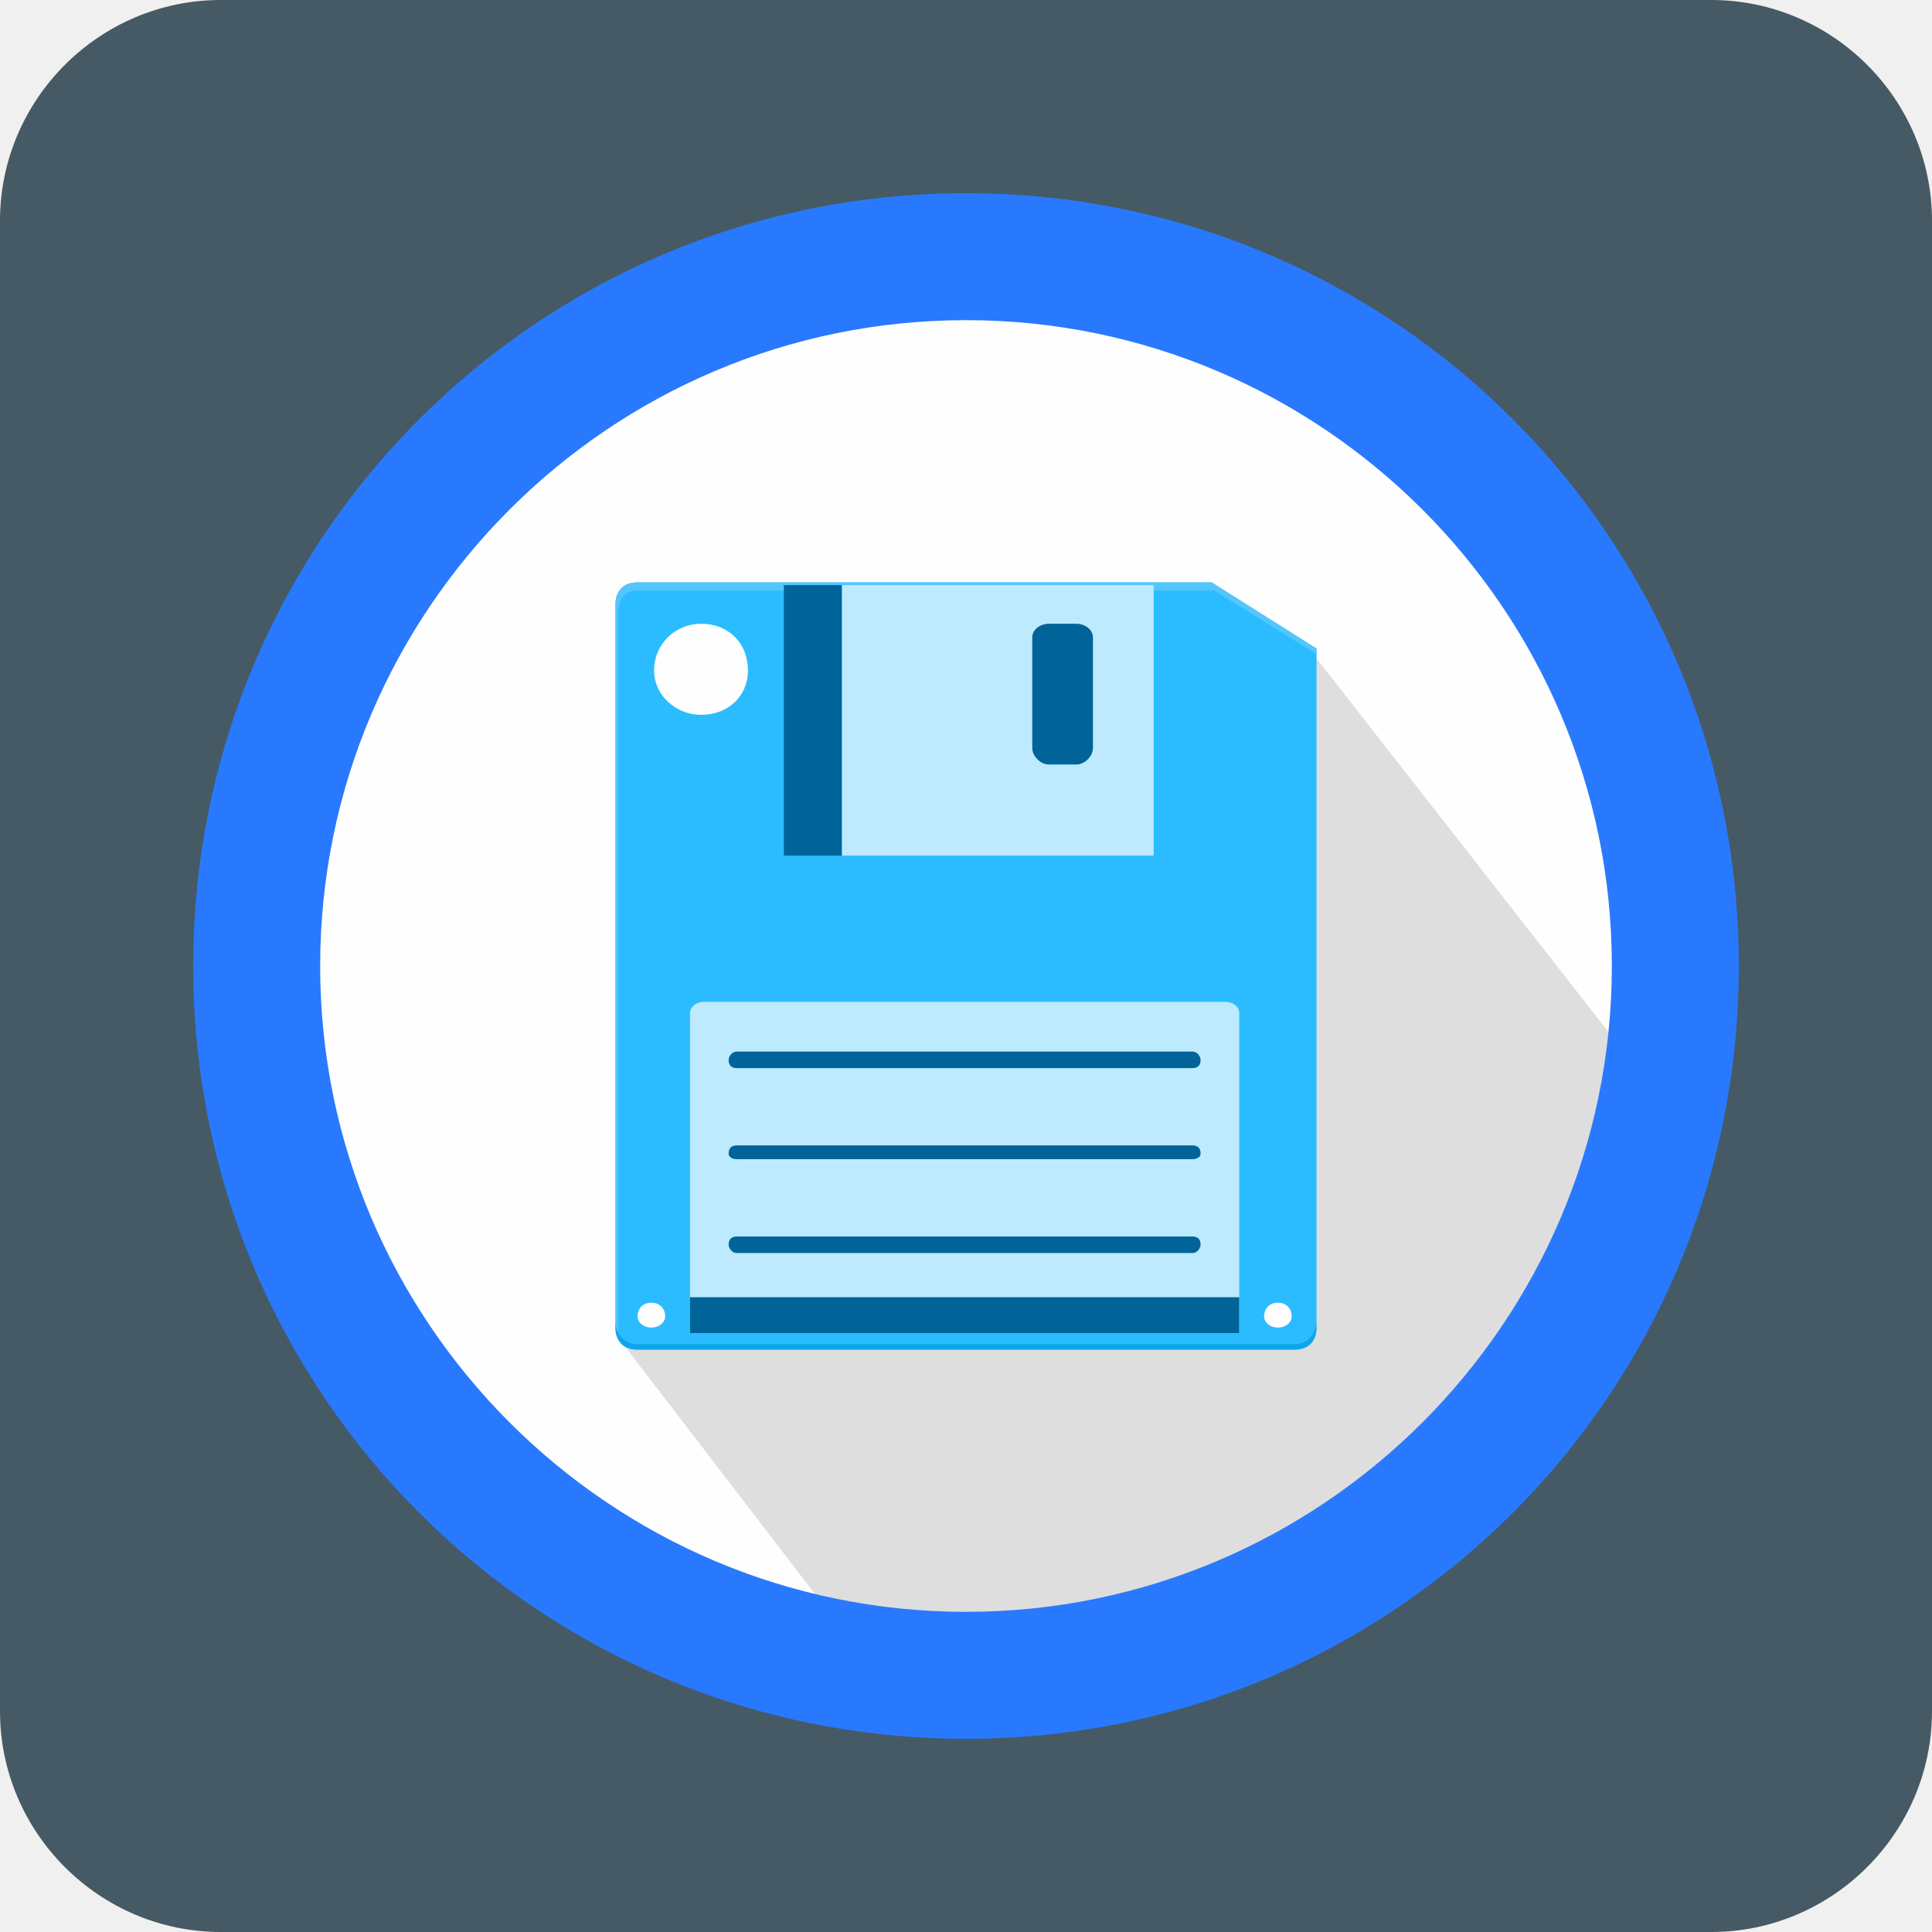
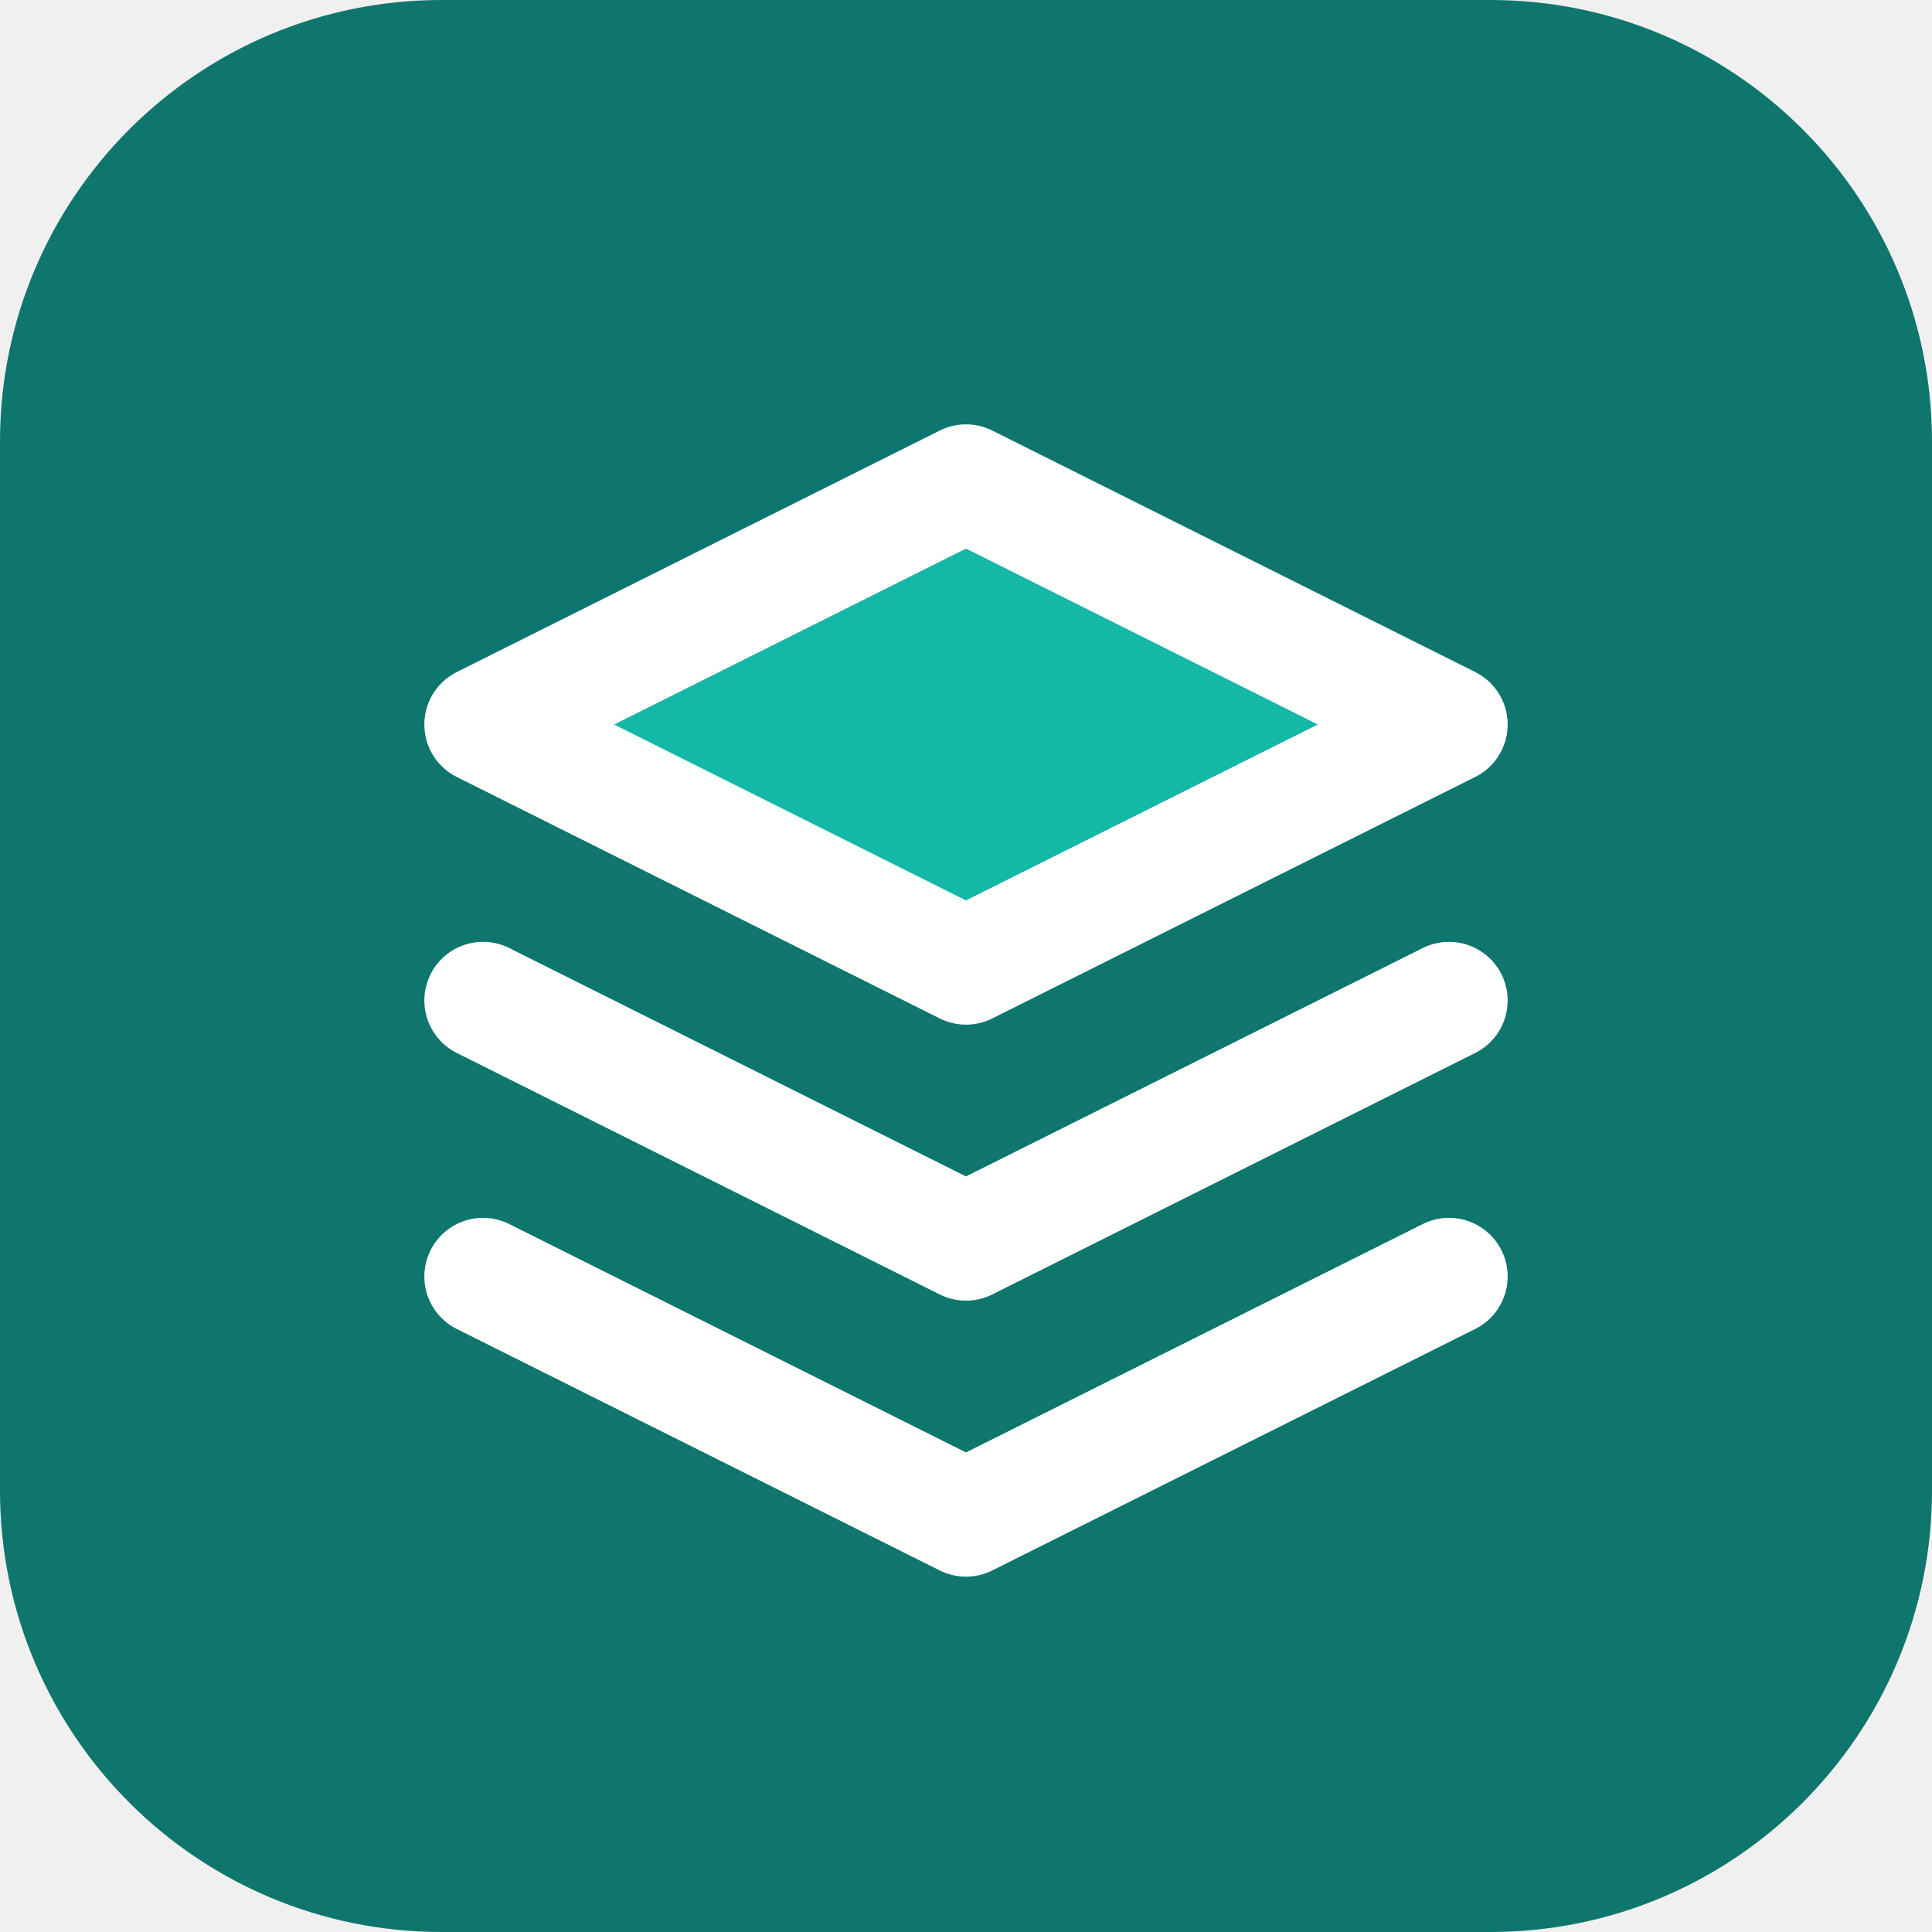
- <svg xmlns="http://www.w3.org/2000/svg" width="700" height="700" shape-rendering="geometricPrecision" text-rendering="geometricPrecision" image-rendering="optimizeQuality" fill-rule="evenodd" clip-rule="evenodd">
-   <defs>
-     <style>.prefix__fil1{fill:#fefefe}.prefix__fil6{fill:#006498}.prefix__fil5{fill:#bdeaff}</style>
-   </defs>
-   <g id="prefix__Layer_x0020_1">
-     <path d="M80 0h540c44 0 80 36 80 80v540c0 44-36 80-80 80H80c-44 0-80-36-80-80V80C0 36 36 0 80 0z" fill="#455a64" />
-     <path class="prefix__fil1" d="M350 71c154 0 279 125 279 279S504 629 350 629 71 504 71 350 196 71 350 71z" />
-     <path d="M475 236l118 151c3 116-149 252-292 198l-76-99 114-156s138-95 136-94z" fill="#332c2b" fill-opacity=".149" />
-     <path d="M231 211h208l38 24v246c0 5-3 8-8 8H231c-5 0-8-3-8-8V219c0-5 3-8 8-8z" fill="#2bbcff" />
-     <path d="M231 211h208l38 24v2l-37-23H231c-4 0-7 3-7 7v263c-1-1-1-2-1-3V219c0-5 3-8 8-8z" fill="#53c6fc" />
-     <path class="prefix__fil5" d="M305 212h113v98H305zM255 363h189c3 0 5 2 5 4v116H250V367c0-2 2-4 5-4z" />
-     <path class="prefix__fil6" d="M250 470h199v13H250zM380 226h10c3 0 6 2 6 5v40c0 3-3 6-6 6h-10c-3 0-6-3-6-6v-40c0-3 3-5 6-5z" />
-     <path class="prefix__fil1" d="M254 226c10 0 17 7 17 17 0 9-7 16-17 16-9 0-17-7-17-16 0-10 8-17 17-17z" />
-     <path class="prefix__fil6" d="M267 448h165c2 0 3 1 3 3 0 1-1 3-3 3H267c-2 0-3-2-3-3 0-2 1-3 3-3zM267 415h165c2 0 3 1 3 3 0 1-1 2-3 2H267c-2 0-3-1-3-2 0-2 1-3 3-3zM267 381h165c2 0 3 2 3 3 0 2-1 3-3 3H267c-2 0-3-1-3-3 0-1 1-3 3-3z" />
-     <path class="prefix__fil1" d="M236 472c3 0 5 2 5 5 0 2-2 4-5 4s-5-2-5-4c0-3 2-5 5-5zM463 472c3 0 5 2 5 5 0 2-2 4-5 4s-5-2-5-4c0-3 2-5 5-5z" />
-     <path class="prefix__fil6" d="M305 212h-21v98h21z" />
-     <path d="M477 479v2c0 5-3 8-8 8H231c-5 0-8-3-8-8v-2c0 4 3 8 8 8h238c5 0 8-4 8-8z" fill="#0ea5eb" />
-     <path d="M350 70c155 0 280 125 280 280S505 630 350 630 70 505 70 350 195 70 350 70zm0 46c129 0 234 105 234 234S479 584 350 584 116 479 116 350s105-234 234-234z" fill="#2979ff" />
+ <svg xmlns="http://www.w3.org/2000/svg" width="560" height="560" viewBox="0 0 560 560">
+   <rect width="560" height="560" rx="128" fill="#0f766e" />
+   <g fill="none" stroke="#ffffff" stroke-width="34" stroke-linejoin="round" stroke-linecap="round">
+     <path d="M140 210 L280 140 L420 210 L280 280 Z" fill="#14b8a6" />
+     <path d="M140 290 L280 360 L420 290" />
+     <path d="M140 370 L280 440 L420 370" />
  </g>
</svg>
